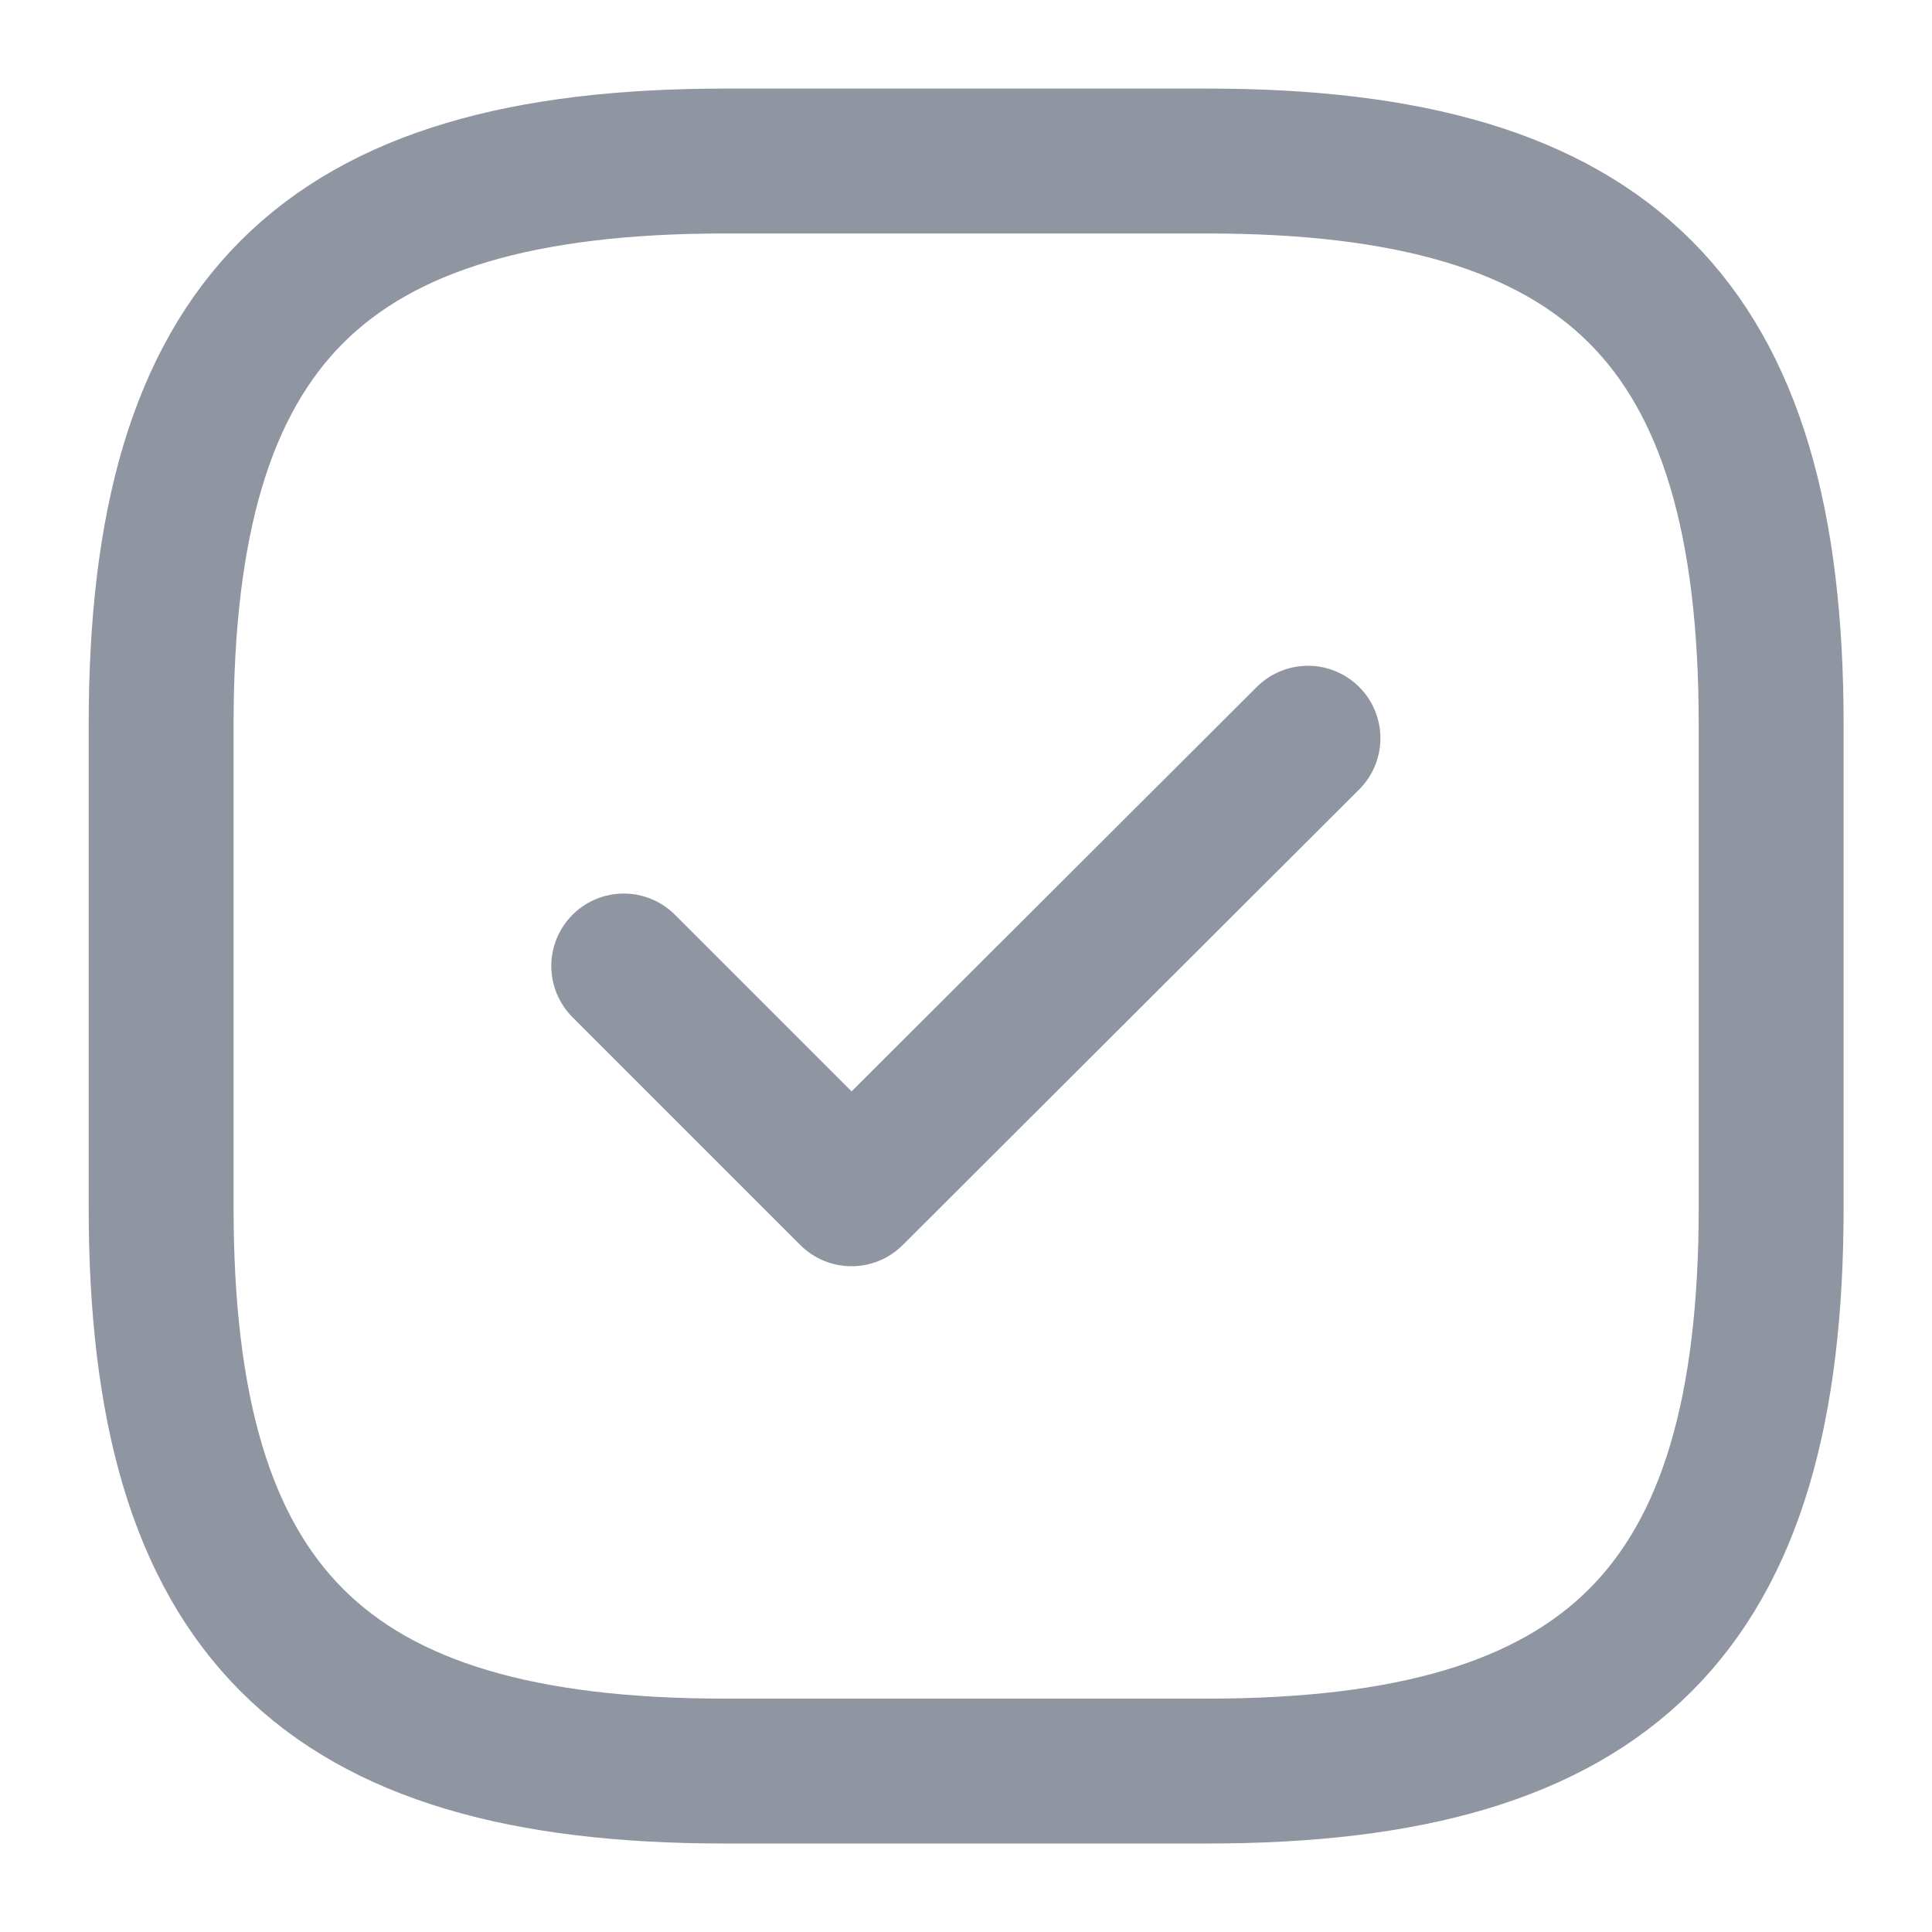
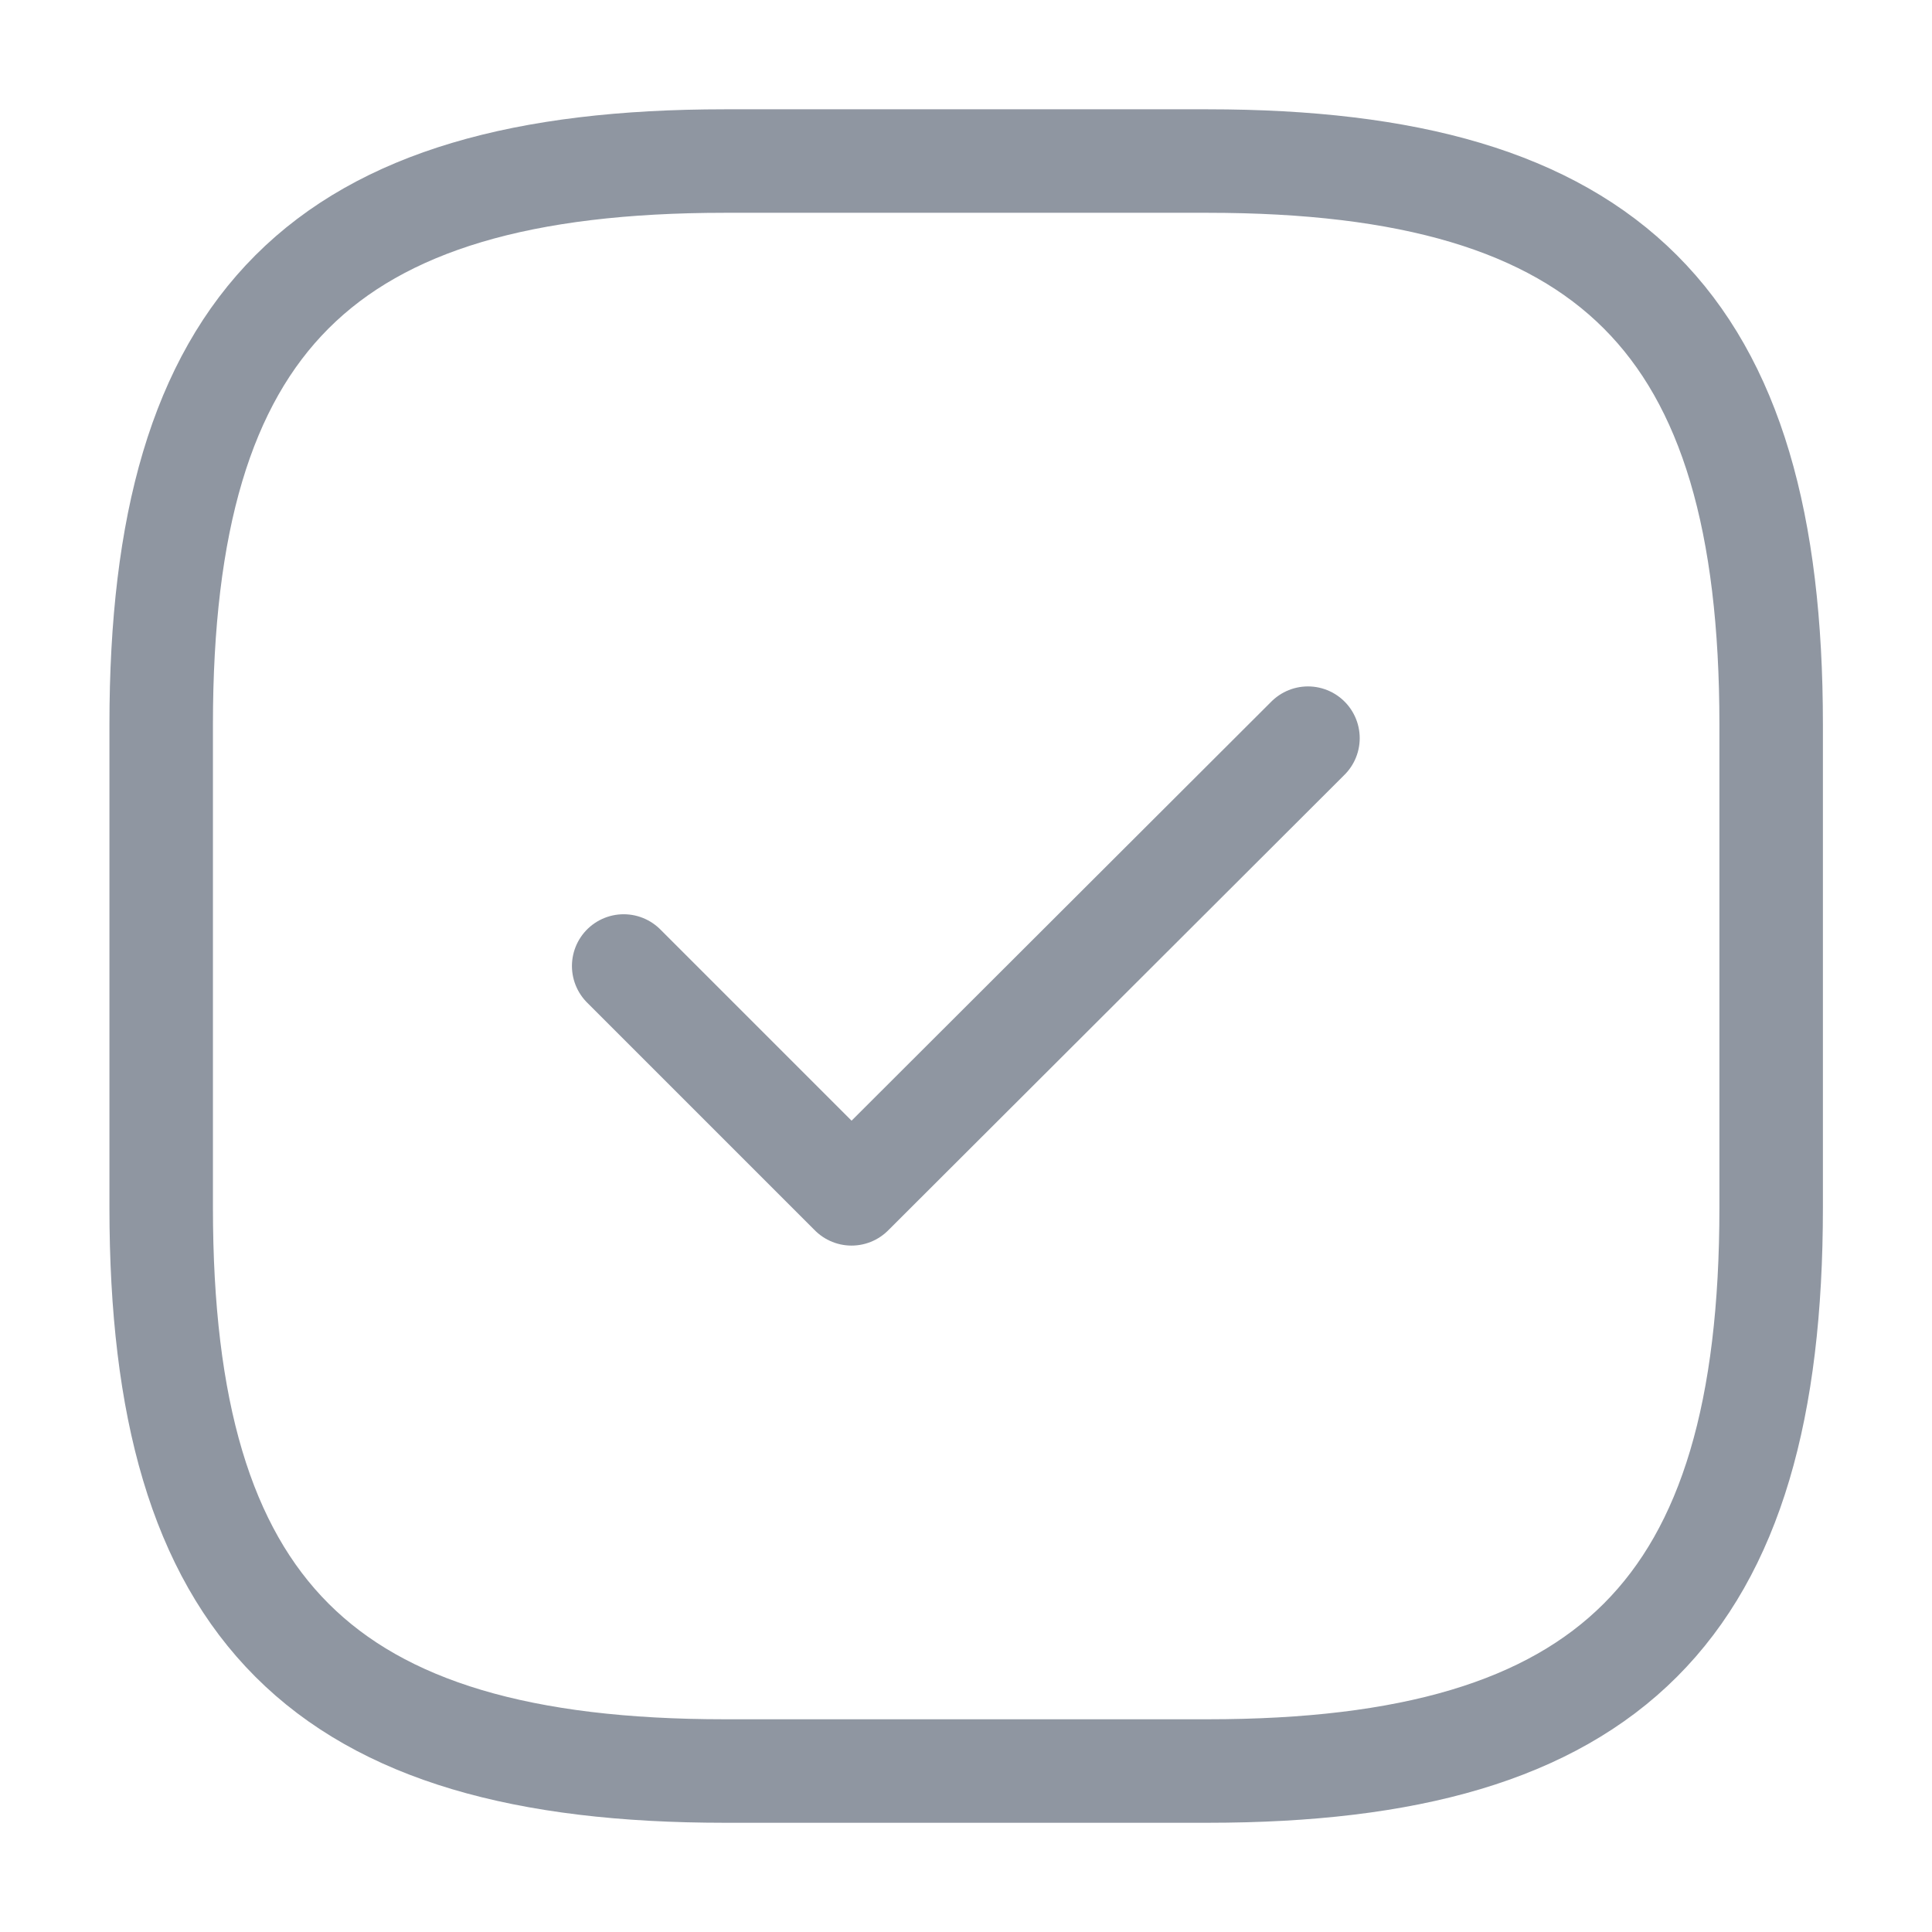
- <svg xmlns="http://www.w3.org/2000/svg" width="20" height="20" viewBox="0 0 20 20" fill="none">
-   <path d="M7.501 18.334H12.501C16.668 18.334 18.335 16.667 18.335 12.5V7.5C18.335 3.334 16.668 1.667 12.501 1.667H7.501C3.335 1.667 1.668 3.334 1.668 7.5V12.5C1.668 16.667 3.335 18.334 7.501 18.334Z" stroke="#8F96A1" stroke-width="1.5" stroke-linecap="round" stroke-linejoin="round" />
-   <path d="M6.457 10L8.815 12.358L13.54 7.642" stroke="#8F96A1" stroke-width="1.5" stroke-linecap="round" stroke-linejoin="round" />
+ <svg xmlns="http://www.w3.org/2000/svg" width="28" height="28" viewBox="0 0 28 28" fill="none">
+   <path d="M10.503 25.667H17.503C23.336 25.667 25.669 23.334 25.669 17.501V10.501C25.669 4.667 23.336 2.334 17.503 2.334H10.503C4.669 2.334 2.336 4.667 2.336 10.501V17.501C2.336 23.334 4.669 25.667 10.503 25.667Z" stroke="#8F96A1" stroke-width="1.5" stroke-linecap="round" stroke-linejoin="round" />
+   <path d="M9.039 14L12.341 17.302L18.956 10.698" stroke="#8F96A1" stroke-width="1.5" stroke-linecap="round" stroke-linejoin="round" />
</svg>
